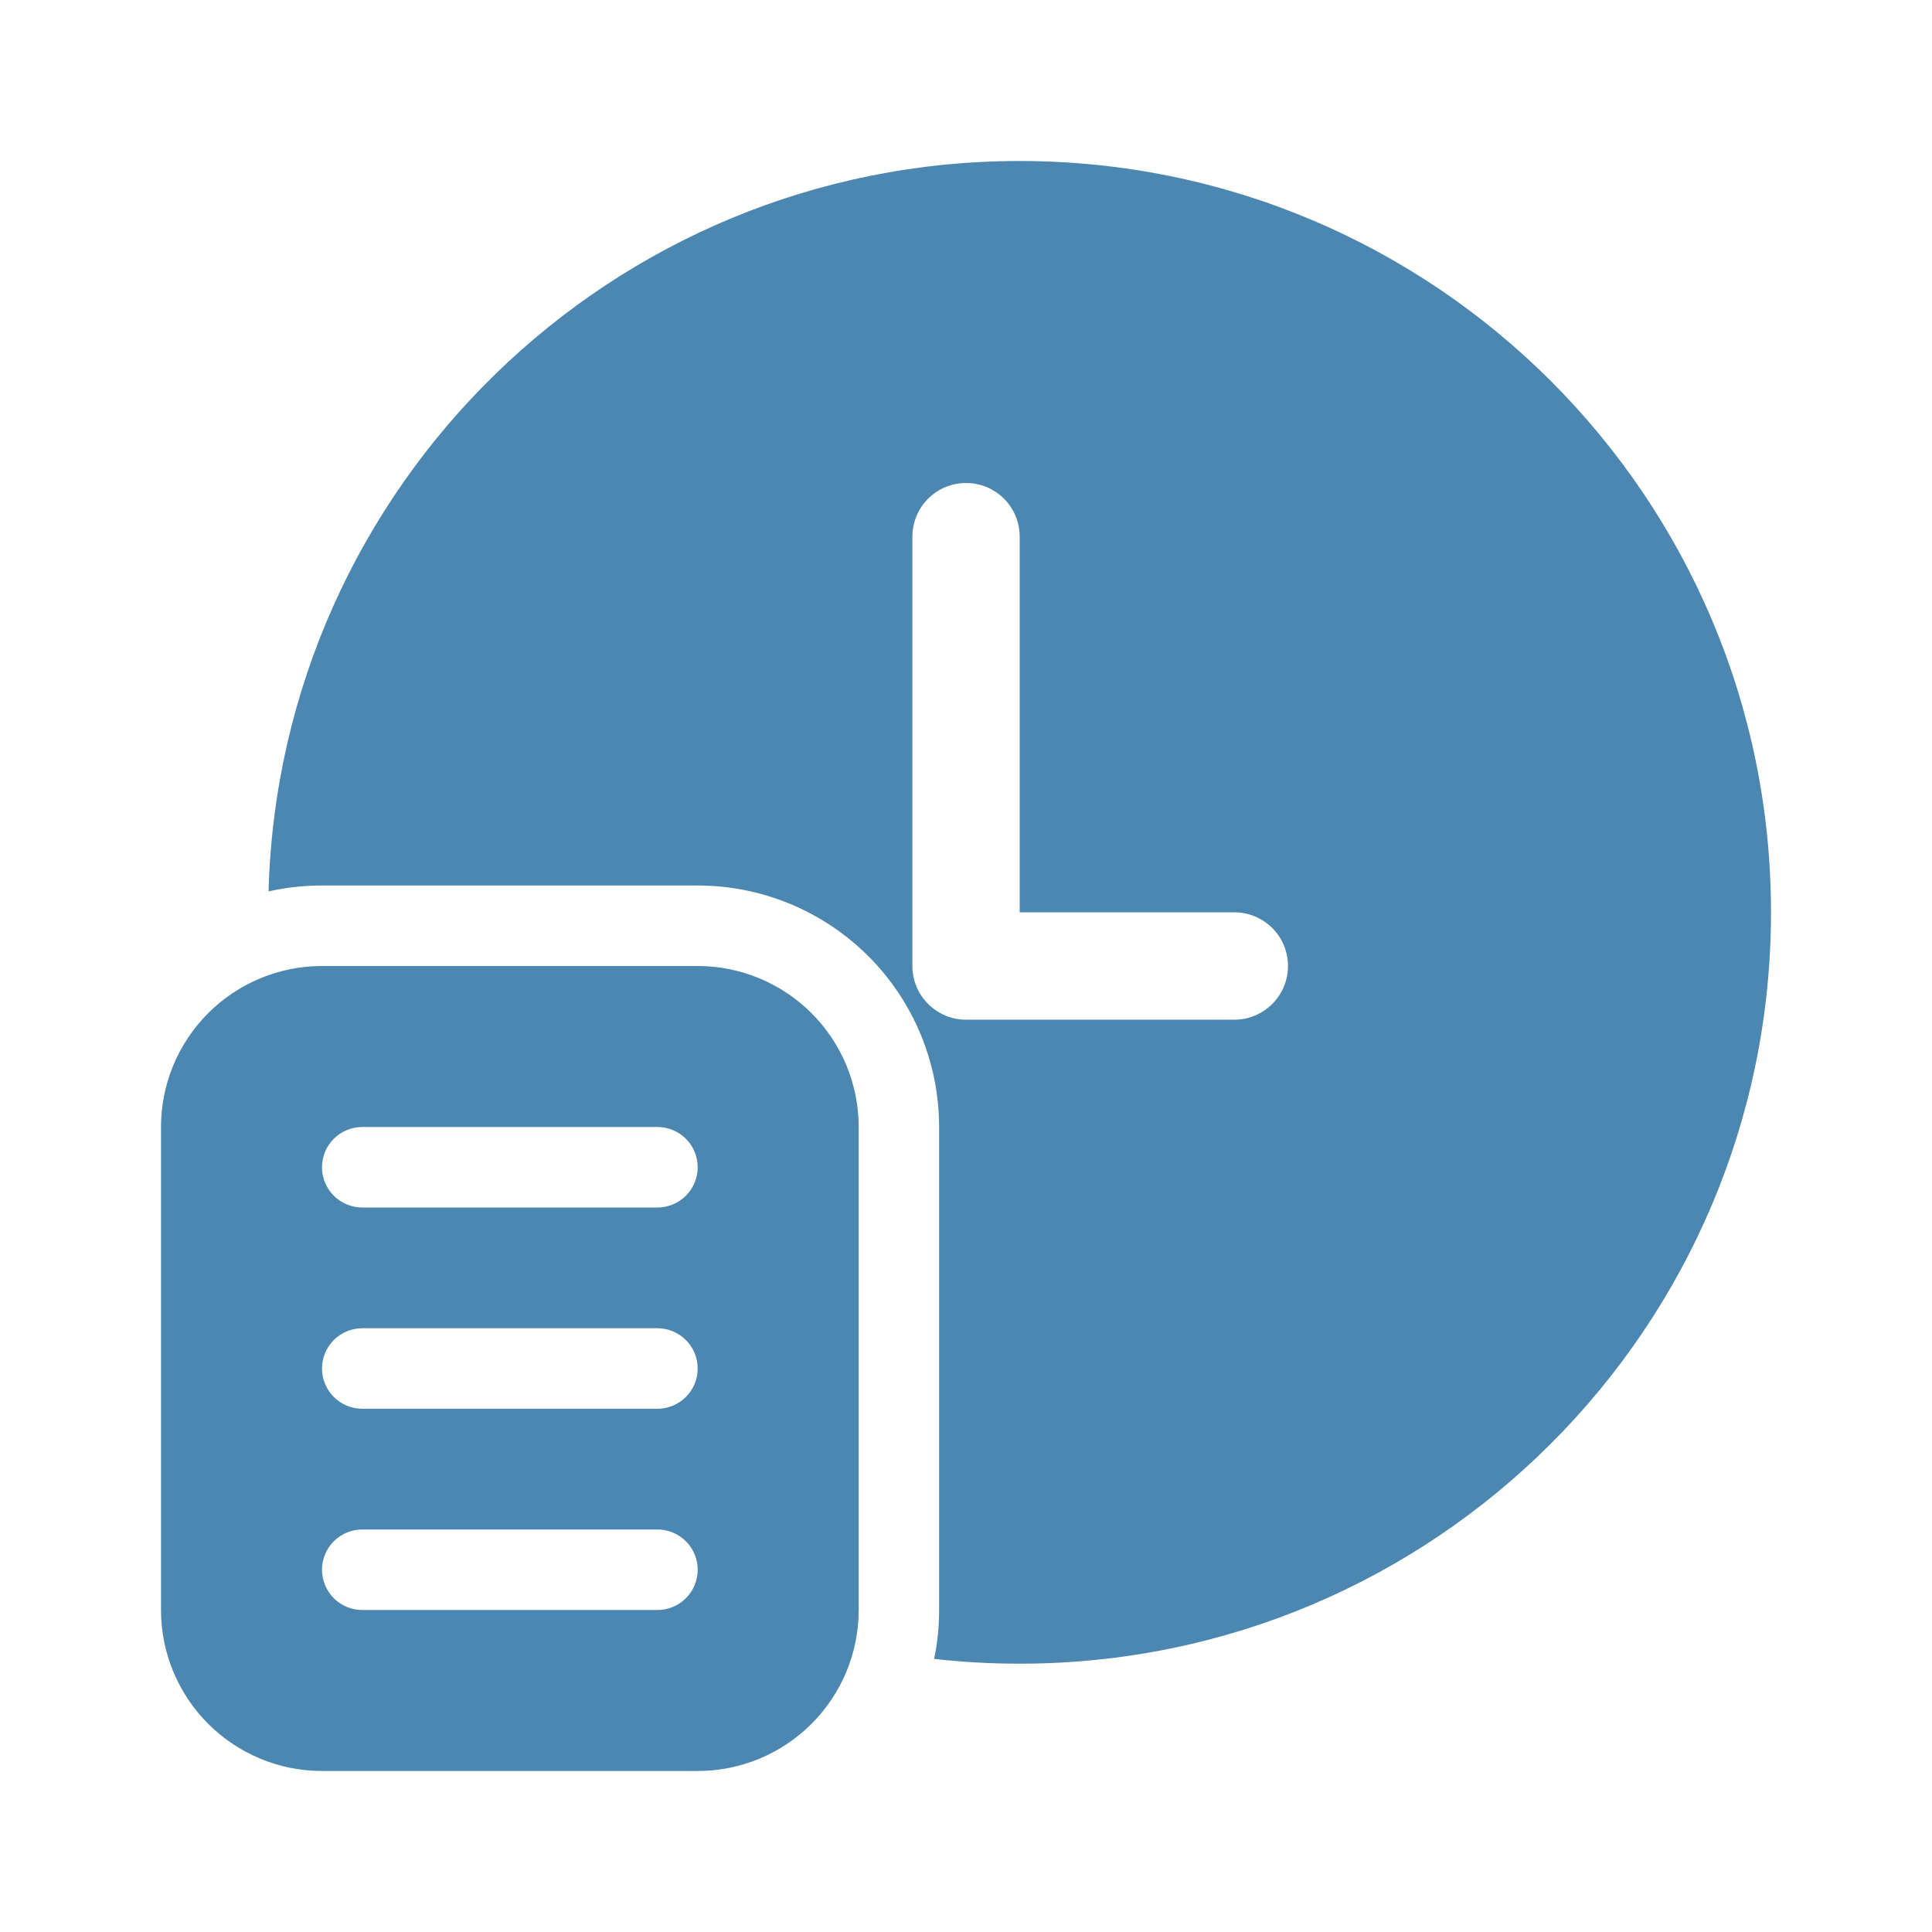
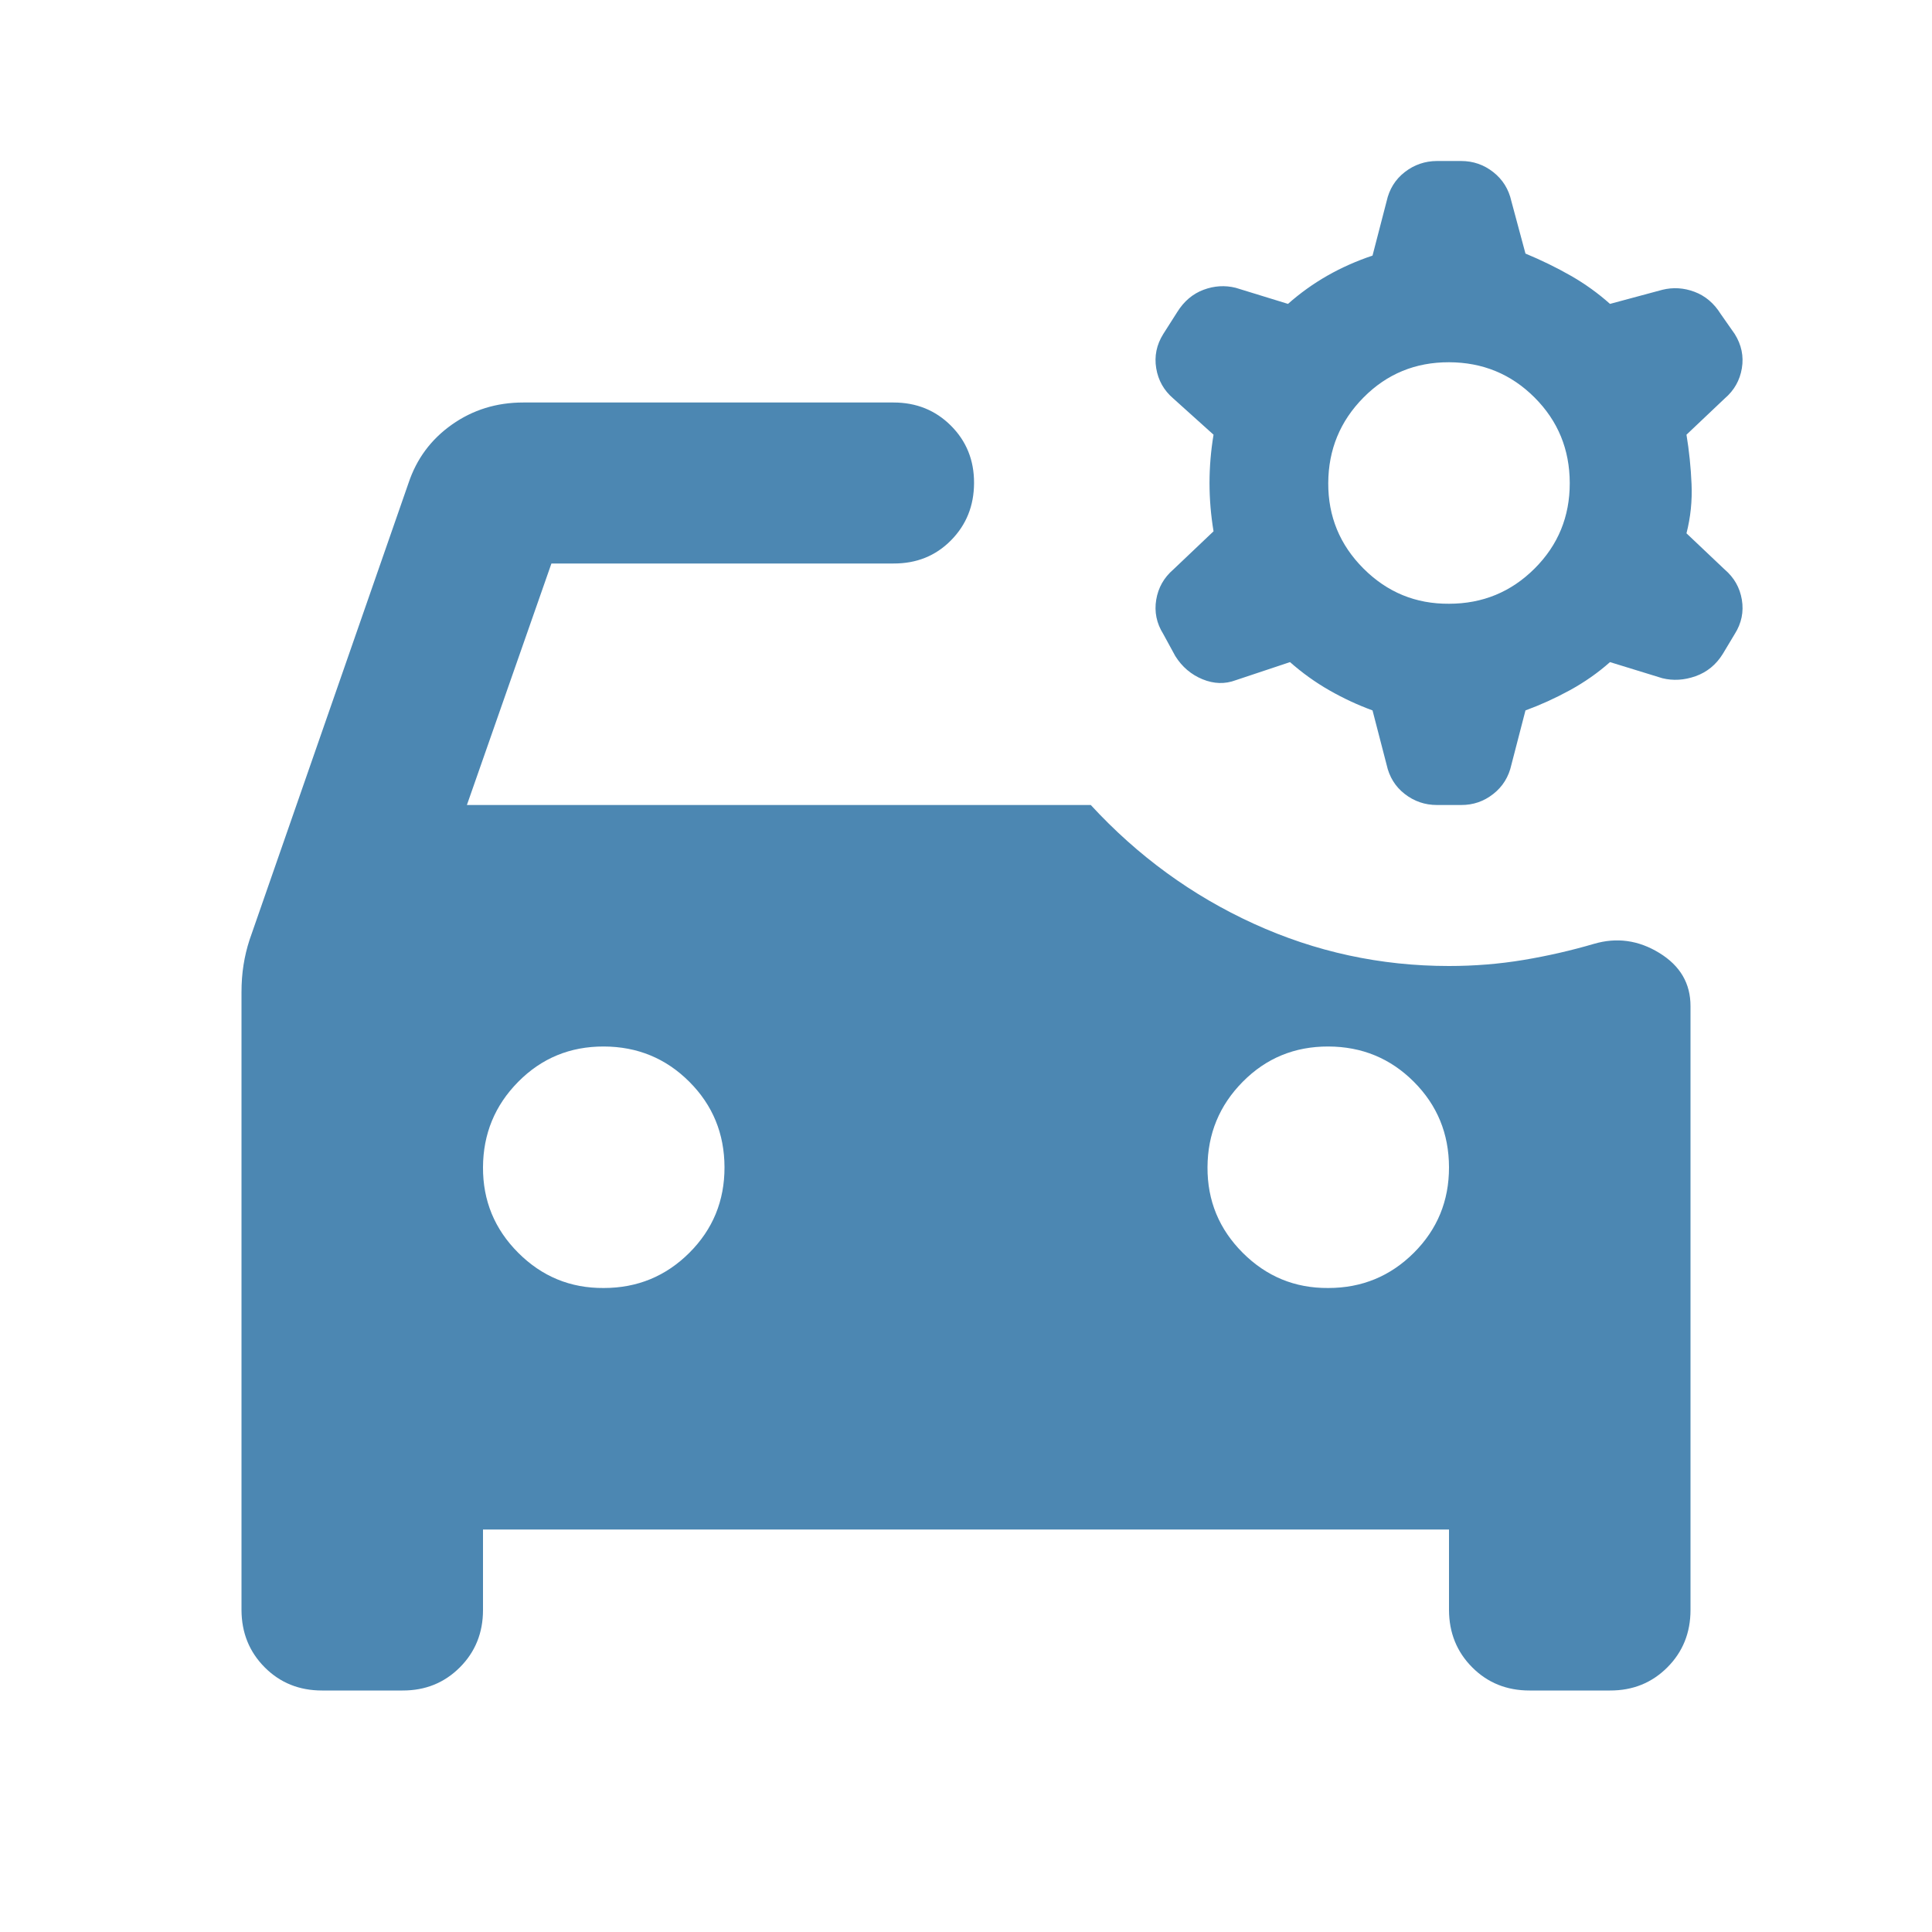
<svg xmlns="http://www.w3.org/2000/svg" width="24" height="24" viewBox="0 0 24 24" fill="none">
-   <path d="M12.666 20.667C17.821 20.667 22 16.488 22 11.333C22 6.179 17.821 2 12.666 2C7.598 2 3.473 6.039 3.336 11.073C3.55 11.025 3.771 11 3.999 11H8.666C9.462 11 10.225 11.316 10.788 11.879C11.35 12.441 11.666 13.204 11.666 14V20C11.666 20.208 11.646 20.411 11.604 20.607C11.953 20.647 12.306 20.667 12.666 20.667ZM11.334 6.667C11.334 6.49 11.404 6.32 11.529 6.195C11.654 6.07 11.823 6 12 6C12.177 6 12.347 6.07 12.472 6.195C12.597 6.32 12.667 6.49 12.667 6.667V11.333H15.334C15.511 11.333 15.68 11.404 15.805 11.529C15.93 11.654 16 11.823 16 12C16 12.177 15.93 12.346 15.805 12.471C15.68 12.596 15.511 12.667 15.334 12.667H12C11.823 12.667 11.654 12.596 11.529 12.471C11.404 12.346 11.334 12.177 11.334 12V6.667ZM2 14C2 13.47 2.211 12.961 2.586 12.586C2.961 12.211 3.47 12 4 12H8.667C9.197 12 9.706 12.211 10.081 12.586C10.456 12.961 10.667 13.47 10.667 14V20C10.667 20.53 10.456 21.039 10.081 21.414C9.706 21.789 9.197 22 8.667 22H4C3.47 22 2.961 21.789 2.586 21.414C2.211 21.039 2 20.53 2 20V14ZM8.167 14H4.5C4.367 14 4.24 14.053 4.147 14.146C4.053 14.24 4 14.367 4 14.5C4 14.633 4.053 14.76 4.147 14.854C4.24 14.947 4.367 15 4.5 15H8.167C8.299 15 8.427 14.947 8.52 14.854C8.614 14.76 8.667 14.633 8.667 14.5C8.667 14.367 8.614 14.24 8.52 14.146C8.427 14.053 8.299 14 8.167 14ZM8.167 16.5H4.5C4.367 16.5 4.24 16.553 4.147 16.646C4.053 16.74 4 16.867 4 17C4 17.133 4.053 17.26 4.147 17.354C4.24 17.447 4.367 17.5 4.5 17.5H8.167C8.299 17.5 8.427 17.447 8.52 17.354C8.614 17.26 8.667 17.133 8.667 17C8.667 16.867 8.614 16.74 8.52 16.646C8.427 16.553 8.299 16.5 8.167 16.5ZM8.167 19H4.5C4.367 19 4.24 19.053 4.147 19.146C4.053 19.24 4 19.367 4 19.5C4 19.633 4.053 19.76 4.147 19.854C4.24 19.947 4.367 20 4.5 20H8.167C8.299 20 8.427 19.947 8.52 19.854C8.614 19.76 8.667 19.633 8.667 19.5C8.667 19.367 8.614 19.24 8.52 19.146C8.427 19.053 8.299 19 8.167 19Z" fill="#4C87B2" />
+   <path d="M7.5 16C7.917 16 8.271 15.854 8.563 15.563C8.855 15.272 9.001 14.917 9 14.5C8.999 14.083 8.854 13.729 8.563 13.438C8.272 13.147 7.918 13.001 7.5 13C7.082 12.999 6.728 13.145 6.438 13.438C6.148 13.731 6.002 14.085 6 14.5C5.998 14.915 6.144 15.269 6.438 15.563C6.732 15.857 7.086 16.003 7.5 16ZM16.5 16C16.917 16 17.271 15.854 17.563 15.563C17.855 15.272 18.001 14.917 18 14.5C17.999 14.083 17.854 13.729 17.563 13.438C17.272 13.147 16.918 13.001 16.5 13C16.082 12.999 15.728 13.145 15.438 13.438C15.148 13.731 15.002 14.085 15 14.5C14.998 14.915 15.144 15.269 15.438 15.563C15.732 15.857 16.086 16.003 16.5 16ZM4 21C3.717 21 3.479 20.904 3.288 20.712C3.097 20.52 3.001 20.283 3 20V12.325C3 12.208 3.008 12.096 3.025 11.988C3.042 11.88 3.067 11.776 3.1 11.675L5.075 6C5.175 5.7 5.354 5.458 5.613 5.275C5.872 5.092 6.167 5 6.5 5H11.1C11.383 5 11.621 5.096 11.813 5.288C12.005 5.48 12.101 5.717 12.1 6C12.099 6.283 12.004 6.52 11.813 6.713C11.622 6.906 11.385 7.001 11.1 7H6.85L5.8 10H13.55C14.133 10.633 14.808 11.125 15.575 11.475C16.342 11.825 17.15 12 18 12C18.317 12 18.625 11.975 18.925 11.925C19.225 11.875 19.517 11.808 19.8 11.725C20.083 11.642 20.354 11.679 20.613 11.838C20.872 11.997 21.001 12.217 21 12.5V20C21 20.283 20.904 20.521 20.712 20.713C20.52 20.905 20.283 21.001 20 21H19C18.717 21 18.479 20.904 18.288 20.712C18.097 20.52 18.001 20.283 18 20V19H6V20C6 20.283 5.904 20.521 5.712 20.713C5.52 20.905 5.283 21.001 5 21H4ZM18 7.5C18.417 7.5 18.771 7.354 19.063 7.063C19.355 6.772 19.501 6.417 19.5 6C19.499 5.583 19.354 5.229 19.063 4.938C18.772 4.647 18.418 4.501 18 4.5C17.582 4.499 17.228 4.645 16.938 4.938C16.648 5.231 16.502 5.585 16.5 6C16.498 6.415 16.644 6.769 16.938 7.063C17.232 7.357 17.586 7.503 18 7.5ZM17.85 10C17.7 10 17.567 9.954 17.45 9.863C17.333 9.772 17.258 9.651 17.225 9.5L17.05 8.825C16.867 8.758 16.688 8.675 16.513 8.575C16.338 8.475 16.176 8.358 16.025 8.225L15.35 8.45C15.217 8.5 15.079 8.496 14.938 8.438C14.797 8.38 14.684 8.284 14.6 8.15L14.45 7.875C14.367 7.742 14.338 7.6 14.363 7.45C14.388 7.3 14.459 7.175 14.575 7.075L15.075 6.6C15.042 6.4 15.025 6.2 15.025 6C15.025 5.8 15.042 5.6 15.075 5.4L14.575 4.95C14.458 4.85 14.388 4.725 14.363 4.575C14.338 4.425 14.367 4.283 14.45 4.15L14.625 3.875C14.708 3.742 14.817 3.65 14.95 3.6C15.083 3.55 15.217 3.542 15.35 3.575L16 3.775C16.15 3.642 16.313 3.525 16.488 3.425C16.663 3.325 16.851 3.242 17.05 3.175L17.225 2.5C17.258 2.35 17.333 2.229 17.45 2.138C17.567 2.047 17.7 2.001 17.85 2H18.15C18.3 2 18.433 2.046 18.55 2.138C18.667 2.23 18.742 2.351 18.775 2.5L18.95 3.15C19.15 3.233 19.338 3.325 19.513 3.425C19.688 3.525 19.851 3.642 20 3.775L20.65 3.6C20.783 3.567 20.917 3.575 21.05 3.625C21.183 3.675 21.292 3.767 21.375 3.9L21.55 4.15C21.633 4.283 21.663 4.425 21.638 4.575C21.613 4.725 21.542 4.85 21.425 4.95L20.95 5.4C20.983 5.6 21.004 5.804 21.013 6.013C21.022 6.222 21.001 6.426 20.95 6.625L21.425 7.075C21.542 7.175 21.613 7.3 21.638 7.45C21.663 7.6 21.634 7.742 21.55 7.875L21.4 8.125C21.317 8.258 21.204 8.35 21.063 8.4C20.922 8.45 20.784 8.458 20.65 8.425L20 8.225C19.85 8.358 19.683 8.475 19.5 8.575C19.317 8.675 19.133 8.758 18.95 8.825L18.775 9.5C18.742 9.65 18.667 9.771 18.55 9.863C18.433 9.955 18.3 10.001 18.15 10H17.85Z" fill="#4C87B2" />
</svg>
